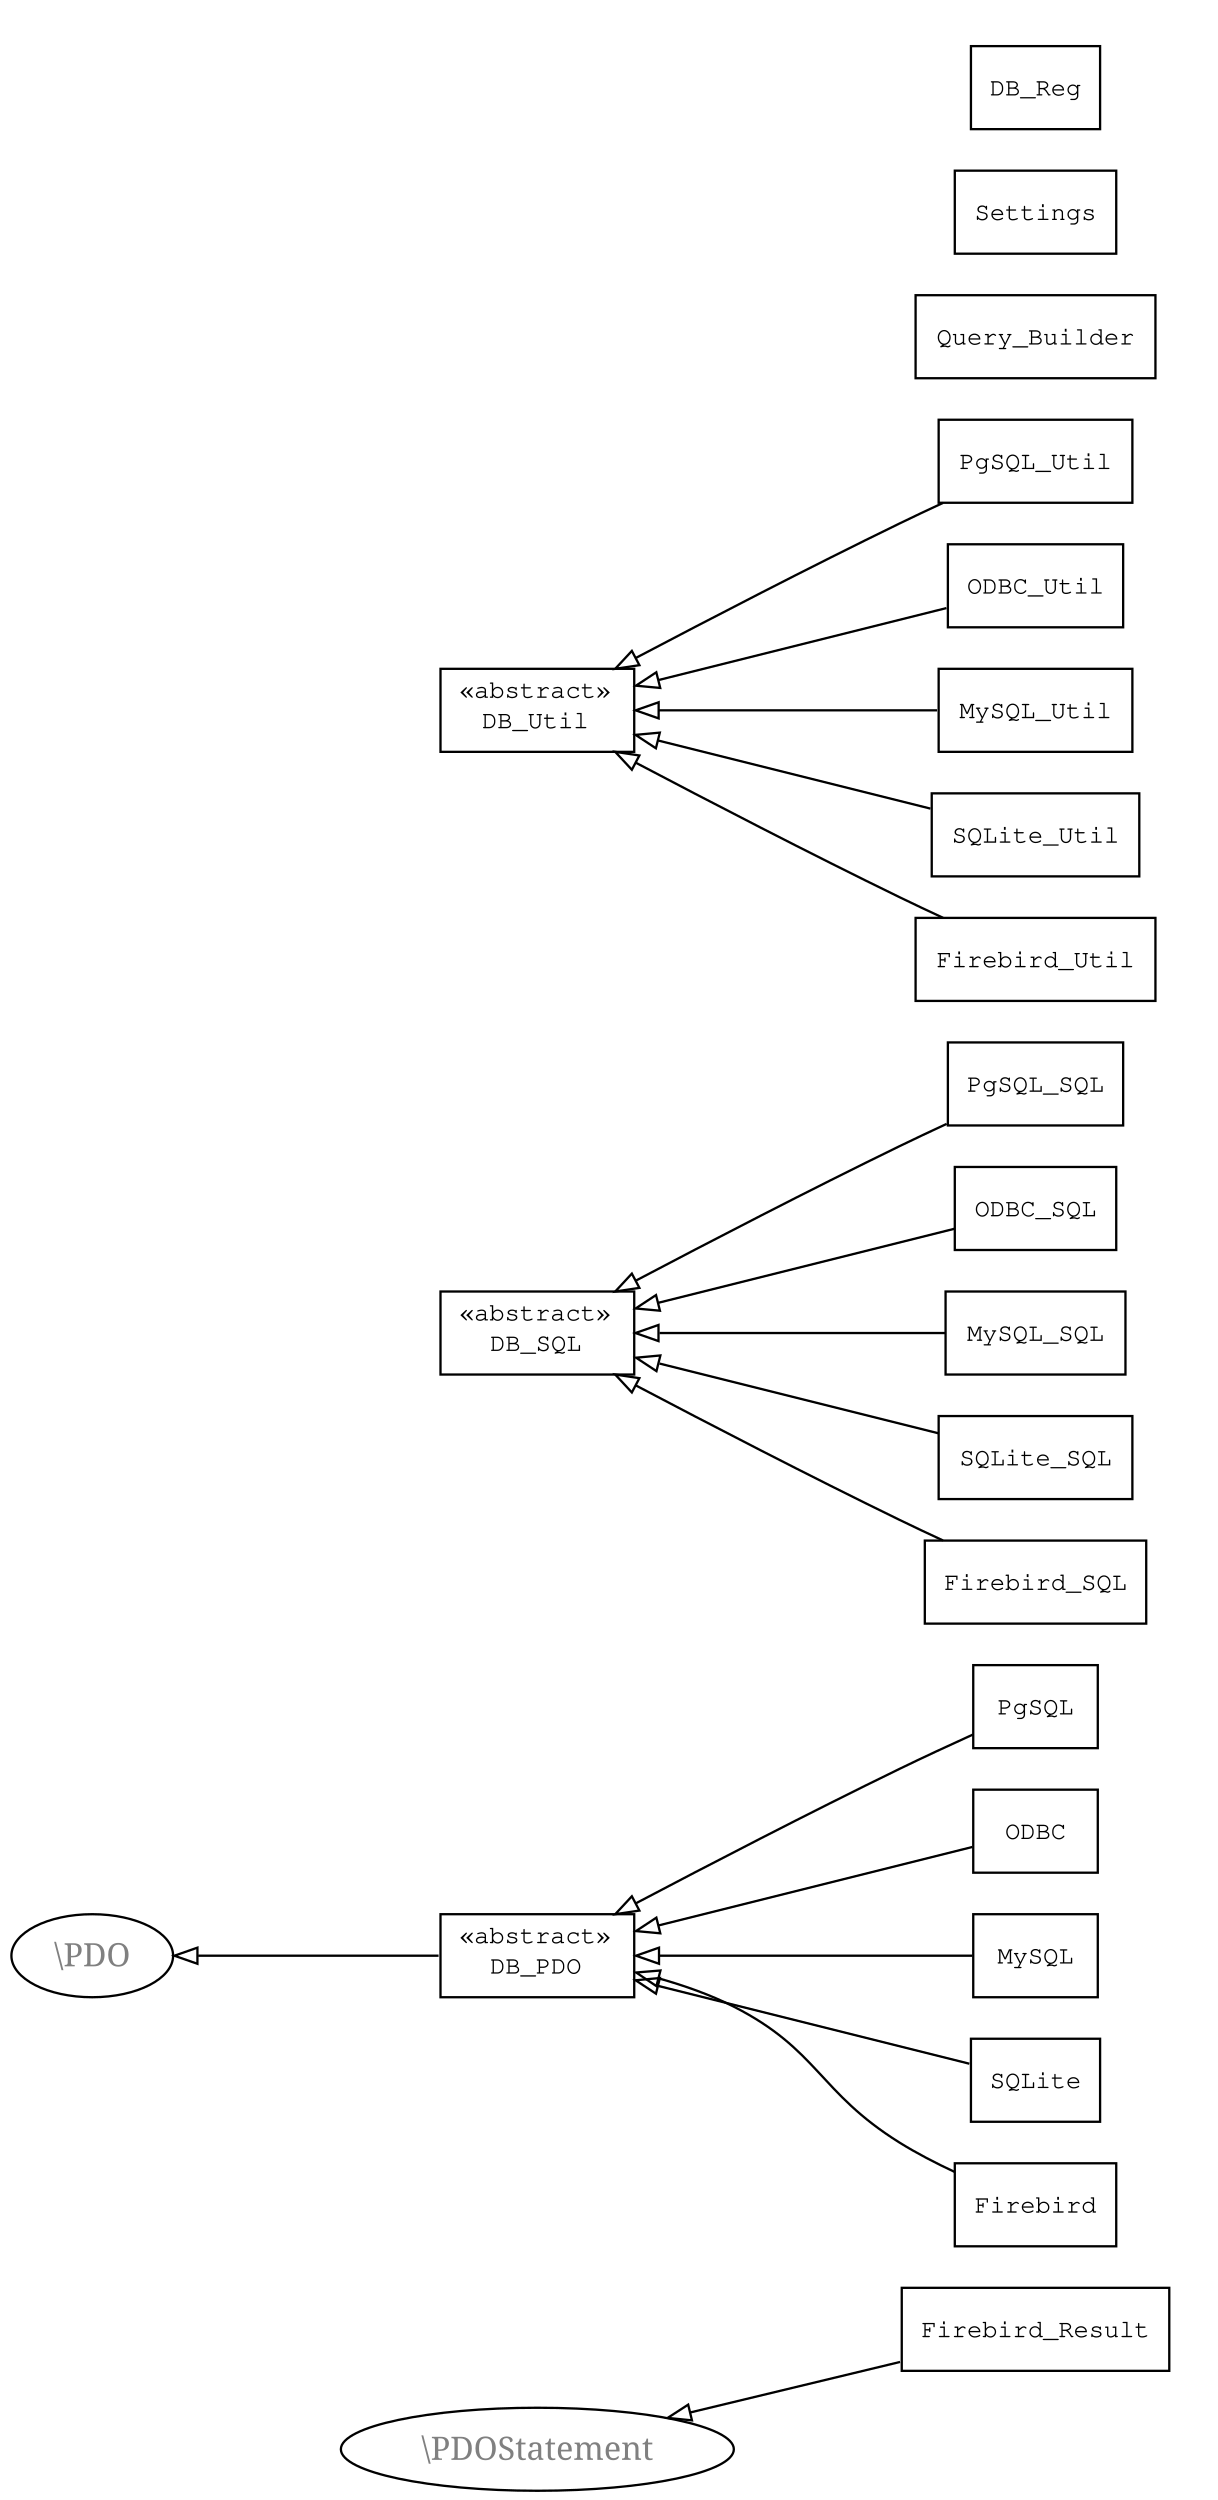
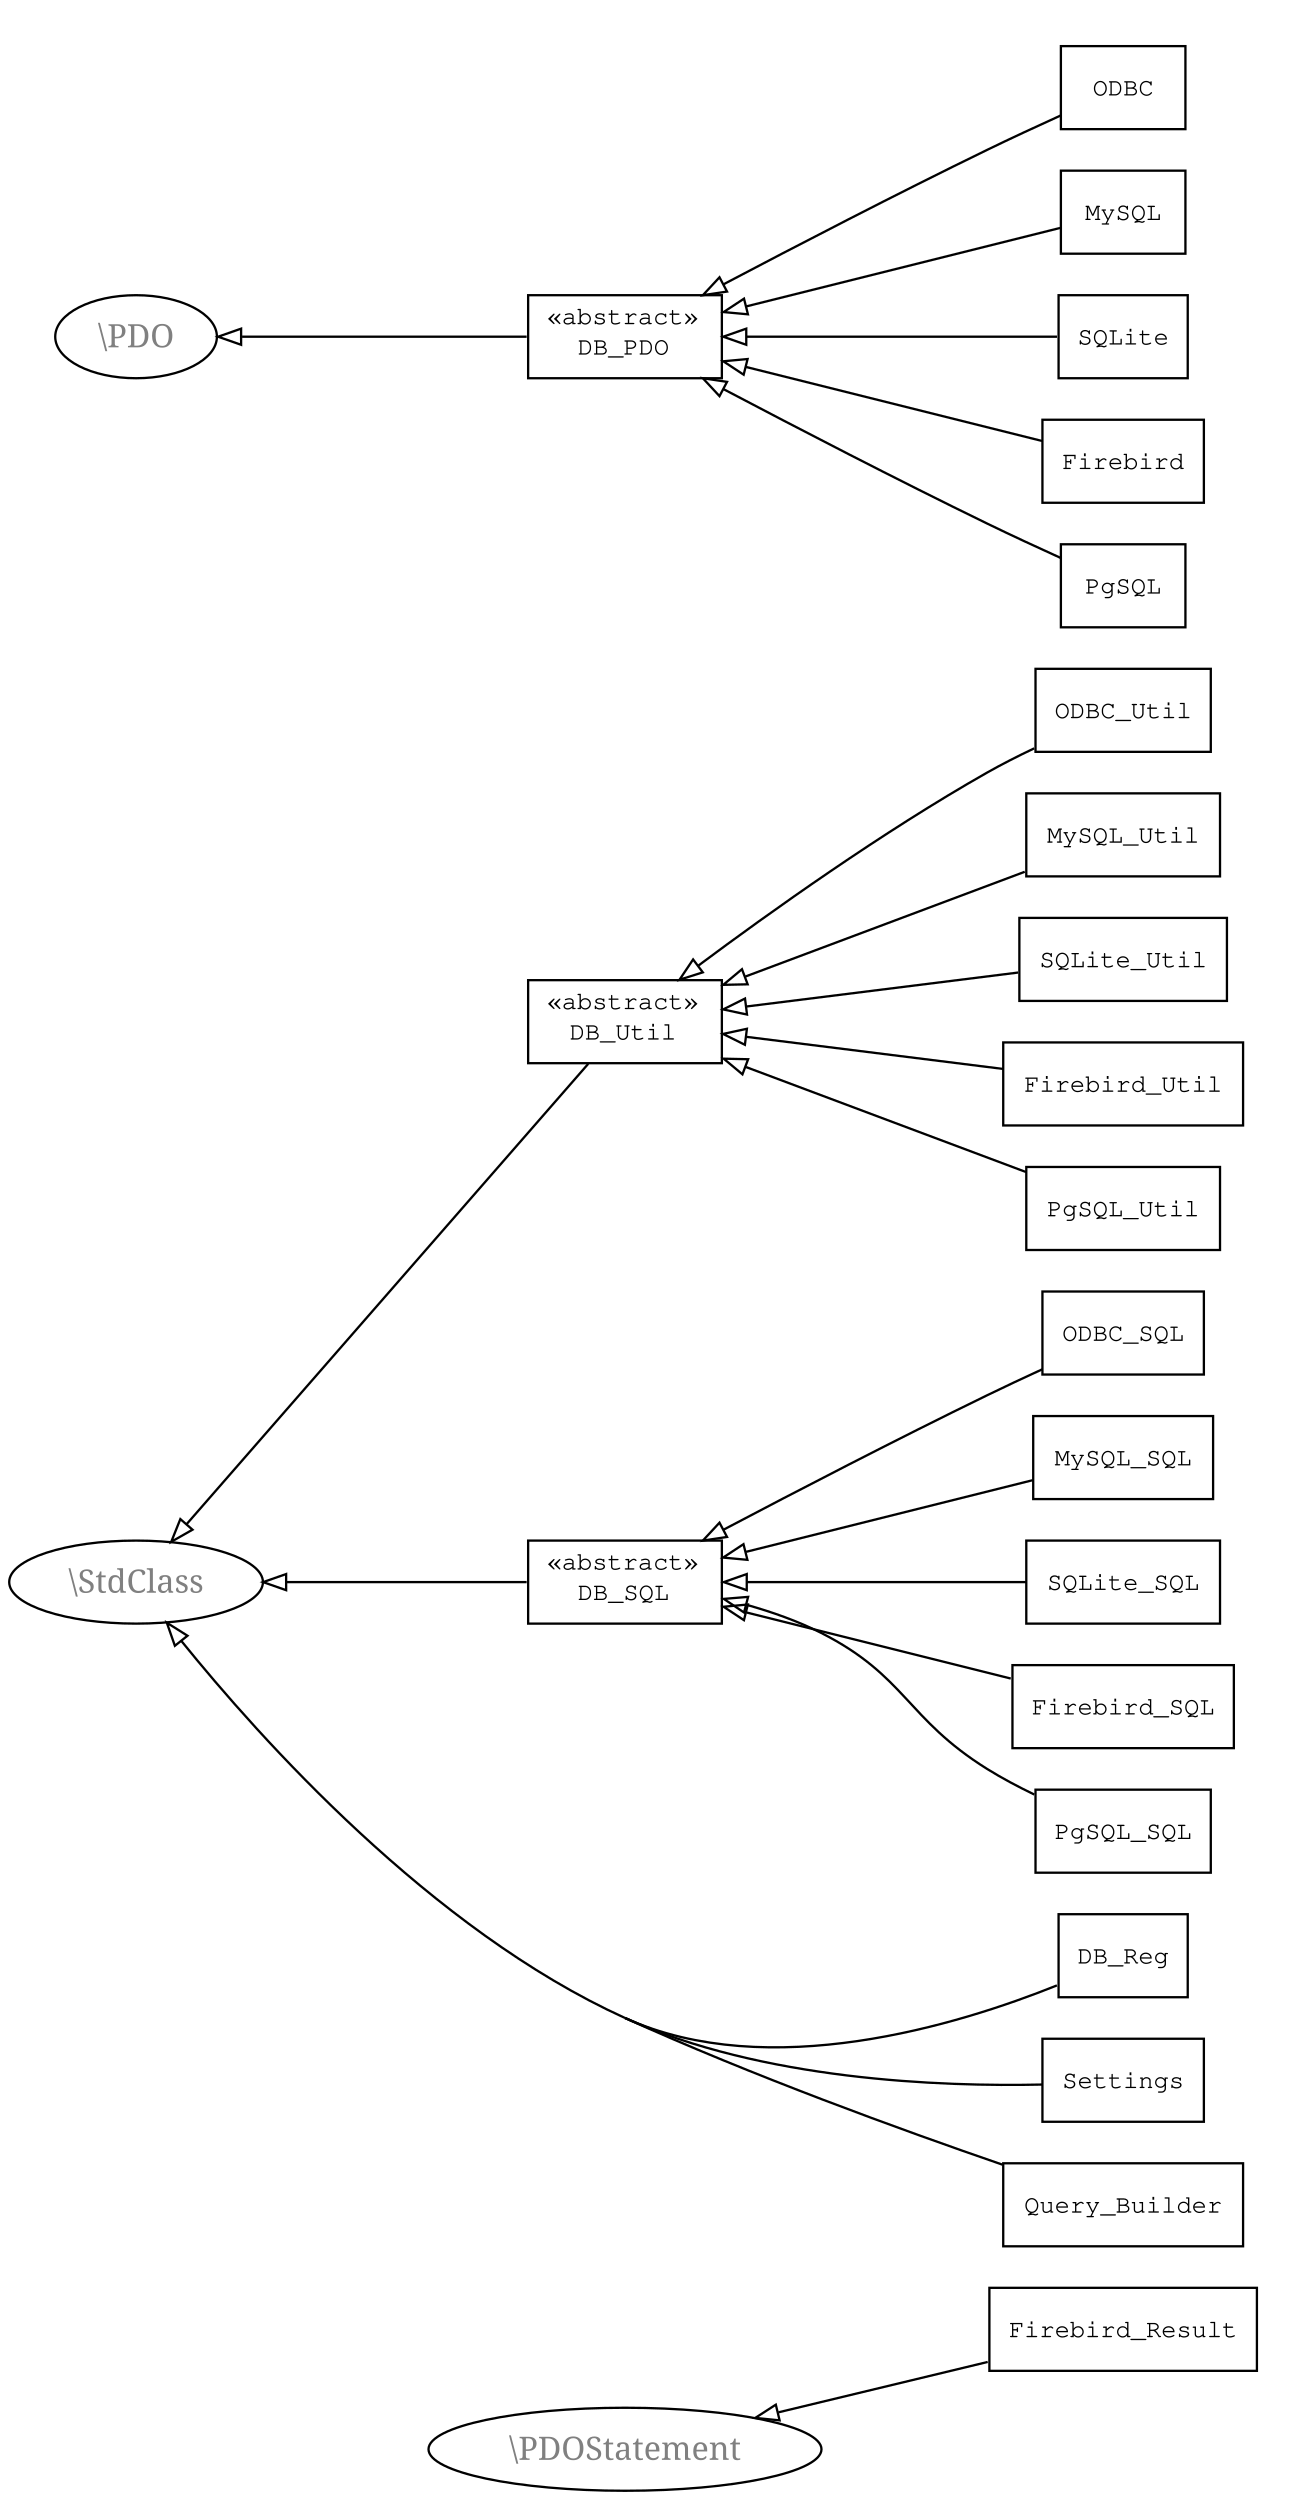
- <svg xmlns="http://www.w3.org/2000/svg" xmlns:xlink="http://www.w3.org/1999/xlink" width="528pt" height="1084pt" viewBox="0.00 0.00 528.00 1084.00">
+ <svg xmlns="http://www.w3.org/2000/svg" xmlns:xlink="http://www.w3.org/1999/xlink" width="566pt" height="1084pt" viewBox="0.00 0.00 566.00 1084.00">
  <g id="graph1" class="graph" transform="scale(1 1) rotate(0) translate(4 1080)">
-     <polygon fill="white" stroke="white" points="-4,5 -4,-1080 525,-1080 525,5 -4,5" />
+     <polygon fill="white" stroke="white" points="-4,5 -4,-1080 563,-1080 563,5 -4,5" />
    <g id="graph2" class="cluster">
-       <polyline fill="none" stroke="none" points="190,-44 500,-44 " />
-       <path fill="none" stroke="none" d="M500,-44C506,-44 512,-50 512,-56" />
-       <polyline fill="none" stroke="none" points="512,-56 512,-1056 " />
-       <path fill="none" stroke="none" d="M512,-1056C512,-1062 506,-1068 500,-1068" />
-       <polyline fill="none" stroke="none" points="500,-1068 190,-1068 " />
-       <path fill="none" stroke="none" d="M190,-1068C184,-1068 178,-1062 178,-1056" />
-       <polyline fill="none" stroke="none" points="178,-1056 178,-56 " />
-       <path fill="none" stroke="none" d="M178,-56C178,-50 184,-44 190,-44" />
+       <polyline fill="none" stroke="none" points="228,-44 538,-44 " />
+       <path fill="none" stroke="none" d="M538,-44C544,-44 550,-50 550,-56" />
+       <polyline fill="none" stroke="none" points="550,-56 550,-1056 " />
+       <path fill="none" stroke="none" d="M550,-1056C550,-1062 544,-1068 538,-1068" />
+       <polyline fill="none" stroke="none" points="538,-1068 228,-1068 " />
+       <path fill="none" stroke="none" d="M228,-1068C222,-1068 216,-1062 216,-1056" />
+       <polyline fill="none" stroke="none" points="216,-1056 216,-56 " />
+       <path fill="none" stroke="none" d="M216,-56C216,-50 222,-44 228,-44" />
    </g>
    <g id="node2" class="node">
      <a xlink:href="classes.db_reg.html" xlink:title="DB_Reg" target="_parent">
-         <polygon fill="none" stroke="black" points="473,-1060 417,-1060 417,-1024 473,-1024 473,-1060" />
-         <text text-anchor="middle" x="445" y="-1038.6" font-family="Courier,monospace" font-size="11.00">DB_Reg</text>
-       </a>
+         <polygon fill="none" stroke="black" points="511,-250 455,-250 455,-214 511,-214 511,-250" />
+         <text text-anchor="middle" x="483" y="-228.6" font-family="Courier,monospace" font-size="11.00">DB_Reg</text>
+       </a>
+     </g>
+     <g id="node25" class="node">
+       <ellipse fill="none" stroke="black" cx="55" cy="-394" rx="55.007" ry="18" />
+       <text text-anchor="middle" x="55" y="-389.4" font-family="Times Roman,serif" font-size="14.00" fill="gray">\StdClass</text>
+     </g>
+     <g id="edge3" class="edge">
+       <path fill="none" stroke="black" d="M454.282,-219.124C411.471,-201.926 329.283,-176.719 267,-205" />
    </g>
    <g id="node3" class="node">
      <a xlink:href="classes.settings.html" xlink:title="Settings" target="_parent">
-         <polygon fill="none" stroke="black" points="480,-1006 410,-1006 410,-970 480,-970 480,-1006" />
-         <text text-anchor="middle" x="445" y="-984.6" font-family="Courier,monospace" font-size="11.00">Settings</text>
-       </a>
+         <polygon fill="none" stroke="black" points="518,-196 448,-196 448,-160 518,-160 518,-196" />
+         <text text-anchor="middle" x="483" y="-174.6" font-family="Courier,monospace" font-size="11.00">Settings</text>
+       </a>
+     </g>
+     <g id="edge5" class="edge">
+       <path fill="none" stroke="black" d="M447.996,-176.141C403.796,-175.158 326.358,-178.047 267,-205" />
    </g>
    <g id="node4" class="node">
      <a xlink:href="classes.db_sql.html" xlink:title="«abstract»&lt;br/&gt;DB_SQL" target="_parent">
-         <polygon fill="none" stroke="black" points="271,-520 187,-520 187,-484 271,-484 271,-520" />
-         <text text-anchor="start" x="195" y="-507.433" font-family="Courier,monospace" font-size="11.00">«abstract»</text>
-         <text text-anchor="start" x="208.5" y="-494.233" font-family="Courier,monospace" font-size="11.00">DB_SQL</text>
-       </a>
+         <polygon fill="none" stroke="black" points="309,-412 225,-412 225,-376 309,-376 309,-412" />
+         <text text-anchor="start" x="233" y="-399.433" font-family="Courier,monospace" font-size="11.00">«abstract»</text>
+         <text text-anchor="start" x="246.5" y="-386.233" font-family="Courier,monospace" font-size="11.00">DB_SQL</text>
+       </a>
+     </g>
+     <g id="edge7" class="edge">
+       <path fill="none" stroke="black" d="M224.354,-394C194.549,-394 154.188,-394 120.344,-394" />
+       <polygon fill="none" stroke="black" points="120.069,-390.5 110.069,-394 120.069,-397.5 120.069,-390.5" />
    </g>
    <g id="node5" class="node">
      <a xlink:href="classes.db_pdo.html" xlink:title="«abstract»&lt;br/&gt;DB_PDO" target="_parent">
-         <polygon fill="none" stroke="black" points="271,-250 187,-250 187,-214 271,-214 271,-250" />
-         <text text-anchor="start" x="195" y="-237.433" font-family="Courier,monospace" font-size="11.00">«abstract»</text>
-         <text text-anchor="start" x="208.5" y="-224.233" font-family="Courier,monospace" font-size="11.00">DB_PDO</text>
-       </a>
-     </g>
-     <g id="node25" class="node">
-       <ellipse fill="none" stroke="black" cx="36" cy="-232" rx="35.053" ry="18" />
-       <text text-anchor="middle" x="36" y="-227.4" font-family="Times Roman,serif" font-size="14.00" fill="gray">\PDO</text>
-     </g>
-     <g id="edge3" class="edge">
-       <path fill="none" stroke="black" d="M186.167,-232C155.237,-232 113.521,-232 81.907,-232" />
-       <polygon fill="none" stroke="black" points="81.603,-228.5 71.603,-232 81.603,-235.5 81.603,-228.5" />
+         <polygon fill="none" stroke="black" points="309,-952 225,-952 225,-916 309,-916 309,-952" />
+         <text text-anchor="start" x="233" y="-939.433" font-family="Courier,monospace" font-size="11.00">«abstract»</text>
+         <text text-anchor="start" x="246.5" y="-926.233" font-family="Courier,monospace" font-size="11.00">DB_PDO</text>
+       </a>
+     </g>
+     <g id="node29" class="node">
+       <ellipse fill="none" stroke="black" cx="55" cy="-934" rx="35.053" ry="18" />
+       <text text-anchor="middle" x="55" y="-929.4" font-family="Times Roman,serif" font-size="14.00" fill="gray">\PDO</text>
+     </g>
+     <g id="edge9" class="edge">
+       <path fill="none" stroke="black" d="M224.354,-934C188.587,-934 137.621,-934 100.957,-934" />
+       <polygon fill="none" stroke="black" points="100.545,-930.5 90.545,-934 100.545,-937.5 100.545,-930.5" />
    </g>
    <g id="node6" class="node">
      <a xlink:href="classes.query_builder.html" xlink:title="Query_Builder" target="_parent">
-         <polygon fill="none" stroke="black" points="497,-952 393,-952 393,-916 497,-916 497,-952" />
-         <text text-anchor="middle" x="445" y="-930.6" font-family="Courier,monospace" font-size="11.00">Query_Builder</text>
-       </a>
+         <polygon fill="none" stroke="black" points="535,-142 431,-142 431,-106 535,-106 535,-142" />
+         <text text-anchor="middle" x="483" y="-120.6" font-family="Courier,monospace" font-size="11.00">Query_Builder</text>
+       </a>
+     </g>
+     <g id="edge11" class="edge">
+       <path fill="none" stroke="black" d="M430.704,-141.386C386.456,-156.622 321.7,-180.163 267,-205" />
+       <path fill="none" stroke="black" d="M267,-205C183.029,-243.128 108.597,-326.425 74.587,-368.54" />
+       <polygon fill="none" stroke="black" points="71.827,-366.386 68.333,-376.388 77.302,-370.749 71.827,-366.386" />
    </g>
    <g id="node7" class="node">
      <a xlink:href="classes.db_util.html" xlink:title="«abstract»&lt;br/&gt;DB_Util" target="_parent">
-         <polygon fill="none" stroke="black" points="271,-790 187,-790 187,-754 271,-754 271,-790" />
-         <text text-anchor="start" x="195" y="-777.433" font-family="Courier,monospace" font-size="11.00">«abstract»</text>
-         <text text-anchor="start" x="205" y="-764.233" font-family="Courier,monospace" font-size="11.00">DB_Util</text>
-       </a>
+         <polygon fill="none" stroke="black" points="309,-655 225,-655 225,-619 309,-619 309,-655" />
+         <text text-anchor="start" x="233" y="-642.433" font-family="Courier,monospace" font-size="11.00">«abstract»</text>
+         <text text-anchor="start" x="243" y="-629.233" font-family="Courier,monospace" font-size="11.00">DB_Util</text>
+       </a>
+     </g>
+     <g id="edge13" class="edge">
+       <path fill="none" stroke="black" d="M251.066,-618.736C213.575,-575.763 119.733,-468.199 76.916,-419.121" />
+       <polygon fill="none" stroke="black" points="79.47,-416.724 70.258,-411.49 74.195,-421.326 79.47,-416.724" />
    </g>
    <g id="node8" class="node">
      <a xlink:href="drivers.pgsql.pgsql_sql.html" xlink:title="PgSQL_SQL" target="_parent">
-         <polygon fill="none" stroke="black" points="483,-628 407,-628 407,-592 483,-592 483,-628" />
-         <text text-anchor="middle" x="445" y="-606.6" font-family="Courier,monospace" font-size="11.00">PgSQL_SQL</text>
-       </a>
-     </g>
-     <g id="edge5" class="edge">
-       <path fill="none" stroke="black" d="M406.475,-592.687C399.629,-589.52 392.584,-586.203 386,-583 346.965,-564.012 303.105,-541.262 271.686,-524.713" />
-       <polygon fill="none" stroke="black" points="273.24,-521.575 262.762,-520.003 269.972,-527.766 273.24,-521.575" />
+         <polygon fill="none" stroke="black" points="521,-304 445,-304 445,-268 521,-268 521,-304" />
+         <text text-anchor="middle" x="483" y="-282.6" font-family="Courier,monospace" font-size="11.00">PgSQL_SQL</text>
+       </a>
+     </g>
+     <g id="edge15" class="edge">
+       <path fill="none" stroke="black" d="M444.479,-301.887C437.496,-305.251 430.403,-309.005 424,-313 388.9,-334.9 388.888,-353.268 352,-372 342.01,-377.073 330.75,-381.046 319.773,-384.133" />
+       <polygon fill="none" stroke="black" points="318.611,-380.819 309.815,-386.725 320.375,-387.593 318.611,-380.819" />
    </g>
    <g id="node9" class="node">
      <a xlink:href="drivers.pgsql.pgsql_util.html" xlink:title="PgSQL_Util" target="_parent">
-         <polygon fill="none" stroke="black" points="487,-898 403,-898 403,-862 487,-862 487,-898" />
-         <text text-anchor="middle" x="445" y="-876.6" font-family="Courier,monospace" font-size="11.00">PgSQL_Util</text>
-       </a>
-     </g>
-     <g id="edge7" class="edge">
-       <path fill="none" stroke="black" d="M404.892,-861.953C398.548,-859.01 392.078,-855.957 386,-853 346.965,-834.012 303.105,-811.262 271.686,-794.713" />
-       <polygon fill="none" stroke="black" points="273.24,-791.575 262.762,-790.003 269.972,-797.766 273.24,-791.575" />
+         <polygon fill="none" stroke="black" points="525,-574 441,-574 441,-538 525,-538 525,-574" />
+         <text text-anchor="middle" x="483" y="-552.6" font-family="Courier,monospace" font-size="11.00">PgSQL_Util</text>
+       </a>
+     </g>
+     <g id="edge17" class="edge">
+       <path fill="none" stroke="black" d="M440.84,-571.81C406.128,-584.827 356.742,-603.347 319.473,-617.323" />
+       <polygon fill="none" stroke="black" points="317.926,-614.165 309.792,-620.953 320.384,-620.719 317.926,-614.165" />
    </g>
    <g id="node10" class="node">
      <a xlink:href="drivers.pgsql.pgsql_driver.html" xlink:title="PgSQL" target="_parent">
-         <polygon fill="none" stroke="black" points="472,-358 418,-358 418,-322 472,-322 472,-358" />
-         <text text-anchor="middle" x="445" y="-336.6" font-family="Courier,monospace" font-size="11.00">PgSQL</text>
-       </a>
-     </g>
-     <g id="edge9" class="edge">
-       <path fill="none" stroke="black" d="M417.852,-327.9C407.798,-323.333 396.332,-318.026 386,-313 346.965,-294.012 303.105,-271.262 271.686,-254.713" />
-       <polygon fill="none" stroke="black" points="273.24,-251.575 262.762,-250.003 269.972,-257.766 273.24,-251.575" />
+         <polygon fill="none" stroke="black" points="510,-844 456,-844 456,-808 510,-808 510,-844" />
+         <text text-anchor="middle" x="483" y="-822.6" font-family="Courier,monospace" font-size="11.00">PgSQL</text>
+       </a>
+     </g>
+     <g id="edge19" class="edge">
+       <path fill="none" stroke="black" d="M455.852,-838.1C445.798,-842.667 434.332,-847.974 424,-853 384.965,-871.988 341.105,-894.738 309.686,-911.287" />
+       <polygon fill="none" stroke="black" points="307.972,-908.234 300.762,-915.997 311.24,-914.425 307.972,-908.234" />
    </g>
    <g id="node11" class="node">
      <a xlink:href="drivers.odbc.odbc_util.html" xlink:title="ODBC_Util" target="_parent">
-         <polygon fill="none" stroke="black" points="483,-844 407,-844 407,-808 483,-808 483,-844" />
-         <text text-anchor="middle" x="445" y="-822.6" font-family="Courier,monospace" font-size="11.00">ODBC_Util</text>
-       </a>
-     </g>
-     <g id="edge11" class="edge">
-       <path fill="none" stroke="black" d="M406.384,-816.346C371.629,-807.657 320.251,-794.813 281.723,-785.181" />
-       <polygon fill="none" stroke="black" points="282.273,-781.711 271.723,-782.681 280.576,-788.502 282.273,-781.711" />
+         <polygon fill="none" stroke="black" points="521,-790 445,-790 445,-754 521,-754 521,-790" />
+         <text text-anchor="middle" x="483" y="-768.6" font-family="Courier,monospace" font-size="11.00">ODBC_Util</text>
+       </a>
+     </g>
+     <g id="edge21" class="edge">
+       <path fill="none" stroke="black" d="M444.43,-755.519C437.521,-752.238 430.467,-748.667 424,-745 378.756,-719.342 329.869,-684.466 298.878,-661.371" />
+       <polygon fill="none" stroke="black" points="300.731,-658.385 290.63,-655.186 296.531,-663.985 300.731,-658.385" />
    </g>
    <g id="node12" class="node">
      <a xlink:href="drivers.odbc.odbc_sql.html" xlink:title="ODBC_SQL" target="_parent">
-         <polygon fill="none" stroke="black" points="480,-574 410,-574 410,-538 480,-538 480,-574" />
-         <text text-anchor="middle" x="445" y="-552.6" font-family="Courier,monospace" font-size="11.00">ODBC_SQL</text>
-       </a>
-     </g>
-     <g id="edge13" class="edge">
-       <path fill="none" stroke="black" d="M409.815,-547.204C374.991,-538.498 321.26,-525.065 281.41,-515.103" />
-       <polygon fill="none" stroke="black" points="282.148,-511.679 271.598,-512.65 280.451,-518.47 282.148,-511.679" />
+         <polygon fill="none" stroke="black" points="518,-520 448,-520 448,-484 518,-484 518,-520" />
+         <text text-anchor="middle" x="483" y="-498.6" font-family="Courier,monospace" font-size="11.00">ODBC_SQL</text>
+       </a>
+     </g>
+     <g id="edge23" class="edge">
+       <path fill="none" stroke="black" d="M447.931,-486.28C440.026,-482.646 431.699,-478.745 424,-475 384.965,-456.012 341.105,-433.262 309.686,-416.713" />
+       <polygon fill="none" stroke="black" points="311.24,-413.575 300.762,-412.003 307.972,-419.766 311.24,-413.575" />
    </g>
    <g id="node13" class="node">
      <a xlink:href="drivers.odbc.odbc_driver.html" xlink:title="ODBC" target="_parent">
-         <polygon fill="none" stroke="black" points="472,-304 418,-304 418,-268 472,-268 472,-304" />
-         <text text-anchor="middle" x="445" y="-282.6" font-family="Courier,monospace" font-size="11.00">ODBC</text>
-       </a>
-     </g>
-     <g id="edge15" class="edge">
-       <path fill="none" stroke="black" d="M417.643,-279.161C383.521,-270.63 324.445,-255.861 281.476,-245.119" />
-       <polygon fill="none" stroke="black" points="282.298,-241.717 271.747,-242.687 280.6,-248.508 282.298,-241.717" />
+         <polygon fill="none" stroke="black" points="510,-1060 456,-1060 456,-1024 510,-1024 510,-1060" />
+         <text text-anchor="middle" x="483" y="-1038.6" font-family="Courier,monospace" font-size="11.00">ODBC</text>
+       </a>
+     </g>
+     <g id="edge25" class="edge">
+       <path fill="none" stroke="black" d="M455.852,-1029.9C445.798,-1025.33 434.332,-1020.03 424,-1015 384.965,-996.012 341.105,-973.262 309.686,-956.713" />
+       <polygon fill="none" stroke="black" points="311.24,-953.575 300.762,-952.003 307.972,-959.766 311.24,-953.575" />
    </g>
    <g id="node14" class="node">
      <a xlink:href="drivers.mysql.mysql_util.html" xlink:title="MySQL_Util" target="_parent">
-         <polygon fill="none" stroke="black" points="487,-790 403,-790 403,-754 487,-754 487,-790" />
-         <text text-anchor="middle" x="445" y="-768.6" font-family="Courier,monospace" font-size="11.00">MySQL_Util</text>
-       </a>
-     </g>
-     <g id="edge17" class="edge">
-       <path fill="none" stroke="black" d="M402.325,-772C367.712,-772 318.759,-772 281.701,-772" />
-       <polygon fill="none" stroke="black" points="281.586,-768.5 271.586,-772 281.586,-775.5 281.586,-768.5" />
+         <polygon fill="none" stroke="black" points="525,-736 441,-736 441,-700 525,-700 525,-736" />
+         <text text-anchor="middle" x="483" y="-714.6" font-family="Courier,monospace" font-size="11.00">MySQL_Util</text>
+       </a>
+     </g>
+     <g id="edge27" class="edge">
+       <path fill="none" stroke="black" d="M440.325,-701.997C405.564,-688.961 356.34,-670.502 319.226,-656.585" />
+       <polygon fill="none" stroke="black" points="320.178,-653.204 309.586,-652.97 317.72,-659.758 320.178,-653.204" />
    </g>
    <g id="node15" class="node">
      <a xlink:href="drivers.mysql.mysql_driver.html" xlink:title="MySQL" target="_parent">
-         <polygon fill="none" stroke="black" points="472,-250 418,-250 418,-214 472,-214 472,-250" />
-         <text text-anchor="middle" x="445" y="-228.6" font-family="Courier,monospace" font-size="11.00">MySQL</text>
-       </a>
-     </g>
-     <g id="edge19" class="edge">
-       <path fill="none" stroke="black" d="M417.643,-232C383.593,-232 324.693,-232 281.747,-232" />
-       <polygon fill="none" stroke="black" points="281.747,-228.5 271.747,-232 281.747,-235.5 281.747,-228.5" />
+         <polygon fill="none" stroke="black" points="510,-1006 456,-1006 456,-970 510,-970 510,-1006" />
+         <text text-anchor="middle" x="483" y="-984.6" font-family="Courier,monospace" font-size="11.00">MySQL</text>
+       </a>
+     </g>
+     <g id="edge29" class="edge">
+       <path fill="none" stroke="black" d="M455.643,-981.161C421.521,-972.63 362.445,-957.861 319.476,-947.119" />
+       <polygon fill="none" stroke="black" points="320.298,-943.717 309.747,-944.687 318.6,-950.508 320.298,-943.717" />
    </g>
    <g id="node16" class="node">
      <a xlink:href="drivers.mysql.mysql_sql.html" xlink:title="MySQL_SQL" target="_parent">
-         <polygon fill="none" stroke="black" points="484,-520 406,-520 406,-484 484,-484 484,-520" />
-         <text text-anchor="middle" x="445" y="-498.6" font-family="Courier,monospace" font-size="11.00">MySQL_SQL</text>
-       </a>
-     </g>
-     <g id="edge21" class="edge">
-       <path fill="none" stroke="black" d="M405.884,-502C371.213,-502 320.287,-502 281.97,-502" />
-       <polygon fill="none" stroke="black" points="281.522,-498.5 271.522,-502 281.522,-505.5 281.522,-498.5" />
+         <polygon fill="none" stroke="black" points="522,-466 444,-466 444,-430 522,-430 522,-466" />
+         <text text-anchor="middle" x="483" y="-444.6" font-family="Courier,monospace" font-size="11.00">MySQL_SQL</text>
+       </a>
+     </g>
+     <g id="edge31" class="edge">
+       <path fill="none" stroke="black" d="M443.884,-438.221C409.065,-429.516 357.851,-416.713 319.48,-407.12" />
+       <polygon fill="none" stroke="black" points="320.072,-403.66 309.522,-404.63 318.374,-410.451 320.072,-403.66" />
    </g>
    <g id="node17" class="node">
      <a xlink:href="drivers.sqlite.sqlite_util.html" xlink:title="SQLite_Util" target="_parent">
-         <polygon fill="none" stroke="black" points="490,-736 400,-736 400,-700 490,-700 490,-736" />
-         <text text-anchor="middle" x="445" y="-714.6" font-family="Courier,monospace" font-size="11.00">SQLite_Util</text>
-       </a>
-     </g>
-     <g id="edge23" class="edge">
-       <path fill="none" stroke="black" d="M399.456,-729.386C364.949,-738.013 317.482,-749.879 281.4,-758.9" />
-       <polygon fill="none" stroke="black" points="280.398,-755.543 271.545,-761.364 282.096,-762.334 280.398,-755.543" />
+         <polygon fill="none" stroke="black" points="528,-682 438,-682 438,-646 528,-646 528,-682" />
+         <text text-anchor="middle" x="483" y="-660.6" font-family="Courier,monospace" font-size="11.00">SQLite_Util</text>
+       </a>
+     </g>
+     <g id="edge33" class="edge">
+       <path fill="none" stroke="black" d="M437.456,-658.307C403.097,-654.012 355.888,-648.111 319.863,-643.608" />
+       <polygon fill="none" stroke="black" points="319.902,-640.086 309.545,-642.318 319.034,-647.032 319.902,-640.086" />
    </g>
    <g id="node18" class="node">
      <a xlink:href="drivers.sqlite.sqlite_driver.html" xlink:title="SQLite" target="_parent">
-         <polygon fill="none" stroke="black" points="473,-196 417,-196 417,-160 473,-160 473,-196" />
-         <text text-anchor="middle" x="445" y="-174.6" font-family="Courier,monospace" font-size="11.00">SQLite</text>
-       </a>
-     </g>
-     <g id="edge25" class="edge">
-       <path fill="none" stroke="black" d="M416.317,-185.171C382.001,-193.75 323.875,-208.281 281.456,-218.886" />
-       <polygon fill="none" stroke="black" points="280.429,-215.535 271.577,-221.356 282.127,-222.326 280.429,-215.535" />
+         <polygon fill="none" stroke="black" points="511,-952 455,-952 455,-916 511,-916 511,-952" />
+         <text text-anchor="middle" x="483" y="-930.6" font-family="Courier,monospace" font-size="11.00">SQLite</text>
+       </a>
+     </g>
+     <g id="edge35" class="edge">
+       <path fill="none" stroke="black" d="M454.317,-934C420.073,-934 362.12,-934 319.724,-934" />
+       <polygon fill="none" stroke="black" points="319.577,-930.5 309.577,-934 319.577,-937.5 319.577,-930.5" />
    </g>
    <g id="node19" class="node">
      <a xlink:href="drivers.sqlite.sqlite_sql.html" xlink:title="SQLite_SQL" target="_parent">
-         <polygon fill="none" stroke="black" points="487,-466 403,-466 403,-430 487,-430 487,-466" />
-         <text text-anchor="middle" x="445" y="-444.6" font-family="Courier,monospace" font-size="11.00">SQLite_SQL</text>
-       </a>
-     </g>
-     <g id="edge27" class="edge">
-       <path fill="none" stroke="black" d="M402.84,-458.54C368.276,-467.181 319.162,-479.46 281.95,-488.763" />
-       <polygon fill="none" stroke="black" points="280.644,-485.481 271.792,-491.302 282.342,-492.272 280.644,-485.481" />
+         <polygon fill="none" stroke="black" points="525,-412 441,-412 441,-376 525,-376 525,-412" />
+         <text text-anchor="middle" x="483" y="-390.6" font-family="Courier,monospace" font-size="11.00">SQLite_SQL</text>
+       </a>
+     </g>
+     <g id="edge37" class="edge">
+       <path fill="none" stroke="black" d="M440.84,-394C406.276,-394 357.162,-394 319.95,-394" />
+       <polygon fill="none" stroke="black" points="319.792,-390.5 309.792,-394 319.792,-397.5 319.792,-390.5" />
    </g>
    <g id="node20" class="node">
      <a xlink:href="drivers.firebird.firebird_sql.html" xlink:title="Firebird_SQL" target="_parent">
-         <polygon fill="none" stroke="black" points="493,-412 397,-412 397,-376 493,-376 493,-412" />
-         <text text-anchor="middle" x="445" y="-390.6" font-family="Courier,monospace" font-size="11.00">Firebird_SQL</text>
-       </a>
-     </g>
-     <g id="edge29" class="edge">
-       <path fill="none" stroke="black" d="M404.892,-412.047C398.548,-414.99 392.078,-418.043 386,-421 346.965,-439.988 303.105,-462.738 271.686,-479.287" />
-       <polygon fill="none" stroke="black" points="269.972,-476.234 262.762,-483.997 273.24,-482.425 269.972,-476.234" />
+         <polygon fill="none" stroke="black" points="531,-358 435,-358 435,-322 531,-322 531,-358" />
+         <text text-anchor="middle" x="483" y="-336.6" font-family="Courier,monospace" font-size="11.00">Firebird_SQL</text>
+       </a>
+     </g>
+     <g id="edge39" class="edge">
+       <path fill="none" stroke="black" d="M434.256,-352.186C400.168,-360.708 354.673,-372.082 319.738,-380.815" />
+       <polygon fill="none" stroke="black" points="318.575,-377.498 309.723,-383.319 320.273,-384.289 318.575,-377.498" />
    </g>
    <g id="node21" class="node">
      <a xlink:href="drivers.firebird.firebird_result.html" xlink:title="Firebird_Result" target="_parent">
-         <polygon fill="none" stroke="black" points="503,-88 387,-88 387,-52 503,-52 503,-88" />
-         <text text-anchor="middle" x="445" y="-66.6" font-family="Courier,monospace" font-size="11.00">Firebird_Result</text>
-       </a>
-     </g>
-     <g id="node40" class="node">
-       <ellipse fill="none" stroke="black" cx="229" cy="-18" rx="85.194" ry="18" />
-       <text text-anchor="middle" x="229" y="-13.4" font-family="Times Roman,serif" font-size="14.00" fill="gray">\PDOStatement</text>
-     </g>
-     <g id="edge31" class="edge">
-       <path fill="none" stroke="black" d="M386.262,-55.859C358.213,-49.107 324.522,-40.996 295.531,-34.017" />
-       <polygon fill="none" stroke="black" points="296.031,-30.537 285.49,-31.599 294.393,-37.343 296.031,-30.537" />
+         <polygon fill="none" stroke="black" points="541,-88 425,-88 425,-52 541,-52 541,-88" />
+         <text text-anchor="middle" x="483" y="-66.6" font-family="Courier,monospace" font-size="11.00">Firebird_Result</text>
+       </a>
+     </g>
+     <g id="node46" class="node">
+       <ellipse fill="none" stroke="black" cx="267" cy="-18" rx="85.194" ry="18" />
+       <text text-anchor="middle" x="267" y="-13.4" font-family="Times Roman,serif" font-size="14.00" fill="gray">\PDOStatement</text>
+     </g>
+     <g id="edge41" class="edge">
+       <path fill="none" stroke="black" d="M424.262,-55.859C396.213,-49.107 362.522,-40.996 333.531,-34.017" />
+       <polygon fill="none" stroke="black" points="334.031,-30.537 323.49,-31.599 332.393,-37.343 334.031,-30.537" />
    </g>
    <g id="node22" class="node">
      <a xlink:href="drivers.firebird.firebird_driver.html" xlink:title="Firebird" target="_parent">
-         <polygon fill="none" stroke="black" points="480,-142 410,-142 410,-106 480,-106 480,-142" />
-         <text text-anchor="middle" x="445" y="-120.6" font-family="Courier,monospace" font-size="11.00">Firebird</text>
-       </a>
-     </g>
-     <g id="edge33" class="edge">
-       <path fill="none" stroke="black" d="M409.906,-138.262C401.844,-142.026 393.454,-146.349 386,-151 350.9,-172.9 350.888,-191.268 314,-210 304.01,-215.073 292.75,-219.046 281.773,-222.133" />
-       <polygon fill="none" stroke="black" points="280.611,-218.819 271.815,-224.725 282.375,-225.593 280.611,-218.819" />
+         <polygon fill="none" stroke="black" points="518,-898 448,-898 448,-862 518,-862 518,-898" />
+         <text text-anchor="middle" x="483" y="-876.6" font-family="Courier,monospace" font-size="11.00">Firebird</text>
+       </a>
+     </g>
+     <g id="edge43" class="edge">
+       <path fill="none" stroke="black" d="M447.815,-888.796C412.991,-897.502 359.26,-910.935 319.41,-920.897" />
+       <polygon fill="none" stroke="black" points="318.451,-917.53 309.598,-923.35 320.148,-924.321 318.451,-917.53" />
    </g>
    <g id="node23" class="node">
      <a xlink:href="drivers.firebird.firebird_util.html" xlink:title="Firebird_Util" target="_parent">
-         <polygon fill="none" stroke="black" points="497,-682 393,-682 393,-646 497,-646 497,-682" />
-         <text text-anchor="middle" x="445" y="-660.6" font-family="Courier,monospace" font-size="11.00">Firebird_Util</text>
-       </a>
-     </g>
-     <g id="edge35" class="edge">
-       <path fill="none" stroke="black" d="M404.892,-682.047C398.548,-684.99 392.078,-688.043 386,-691 346.965,-709.988 303.105,-732.738 271.686,-749.287" />
-       <polygon fill="none" stroke="black" points="269.972,-746.234 262.762,-753.997 273.24,-752.425 269.972,-746.234" />
+         <polygon fill="none" stroke="black" points="535,-628 431,-628 431,-592 535,-592 535,-628" />
+         <text text-anchor="middle" x="483" y="-606.6" font-family="Courier,monospace" font-size="11.00">Firebird_Util</text>
+       </a>
+     </g>
+     <g id="edge45" class="edge">
+       <path fill="none" stroke="black" d="M430.988,-616.502C397.275,-620.716 353.502,-626.187 319.662,-630.417" />
+       <polygon fill="none" stroke="black" points="318.989,-626.974 309.5,-631.687 319.857,-633.92 318.989,-626.974" />
    </g>
  </g>
</svg>
